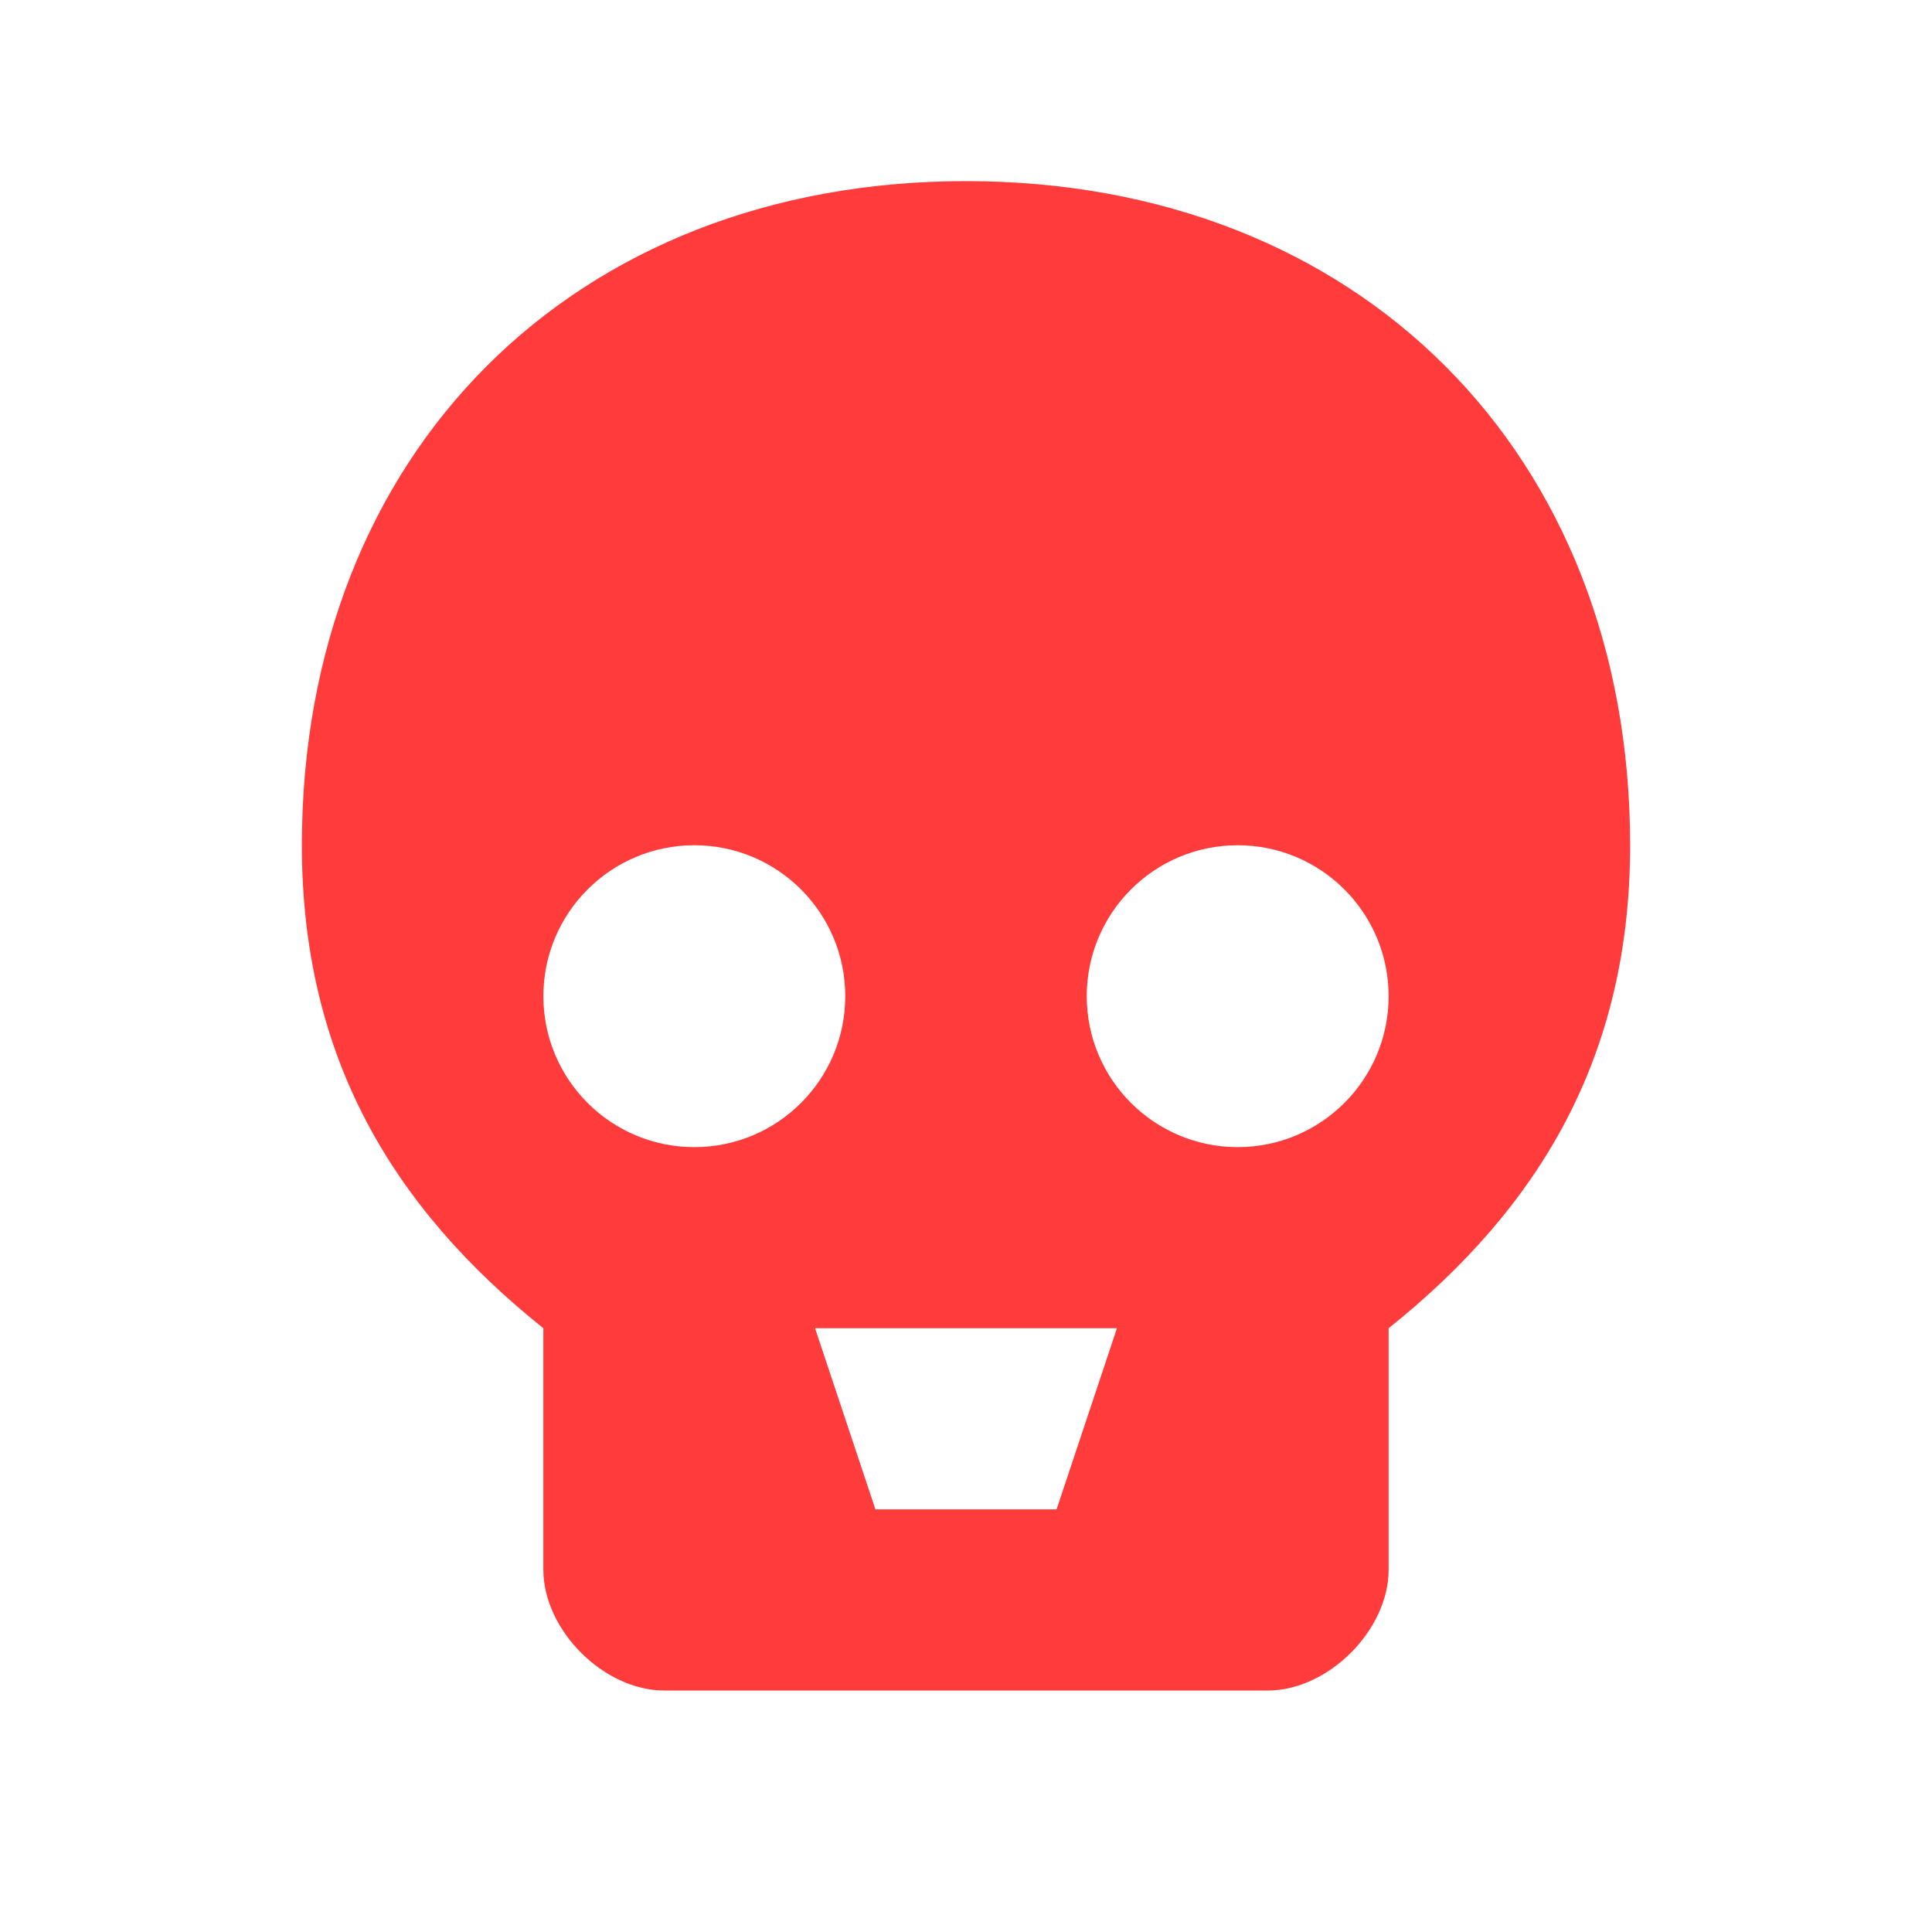
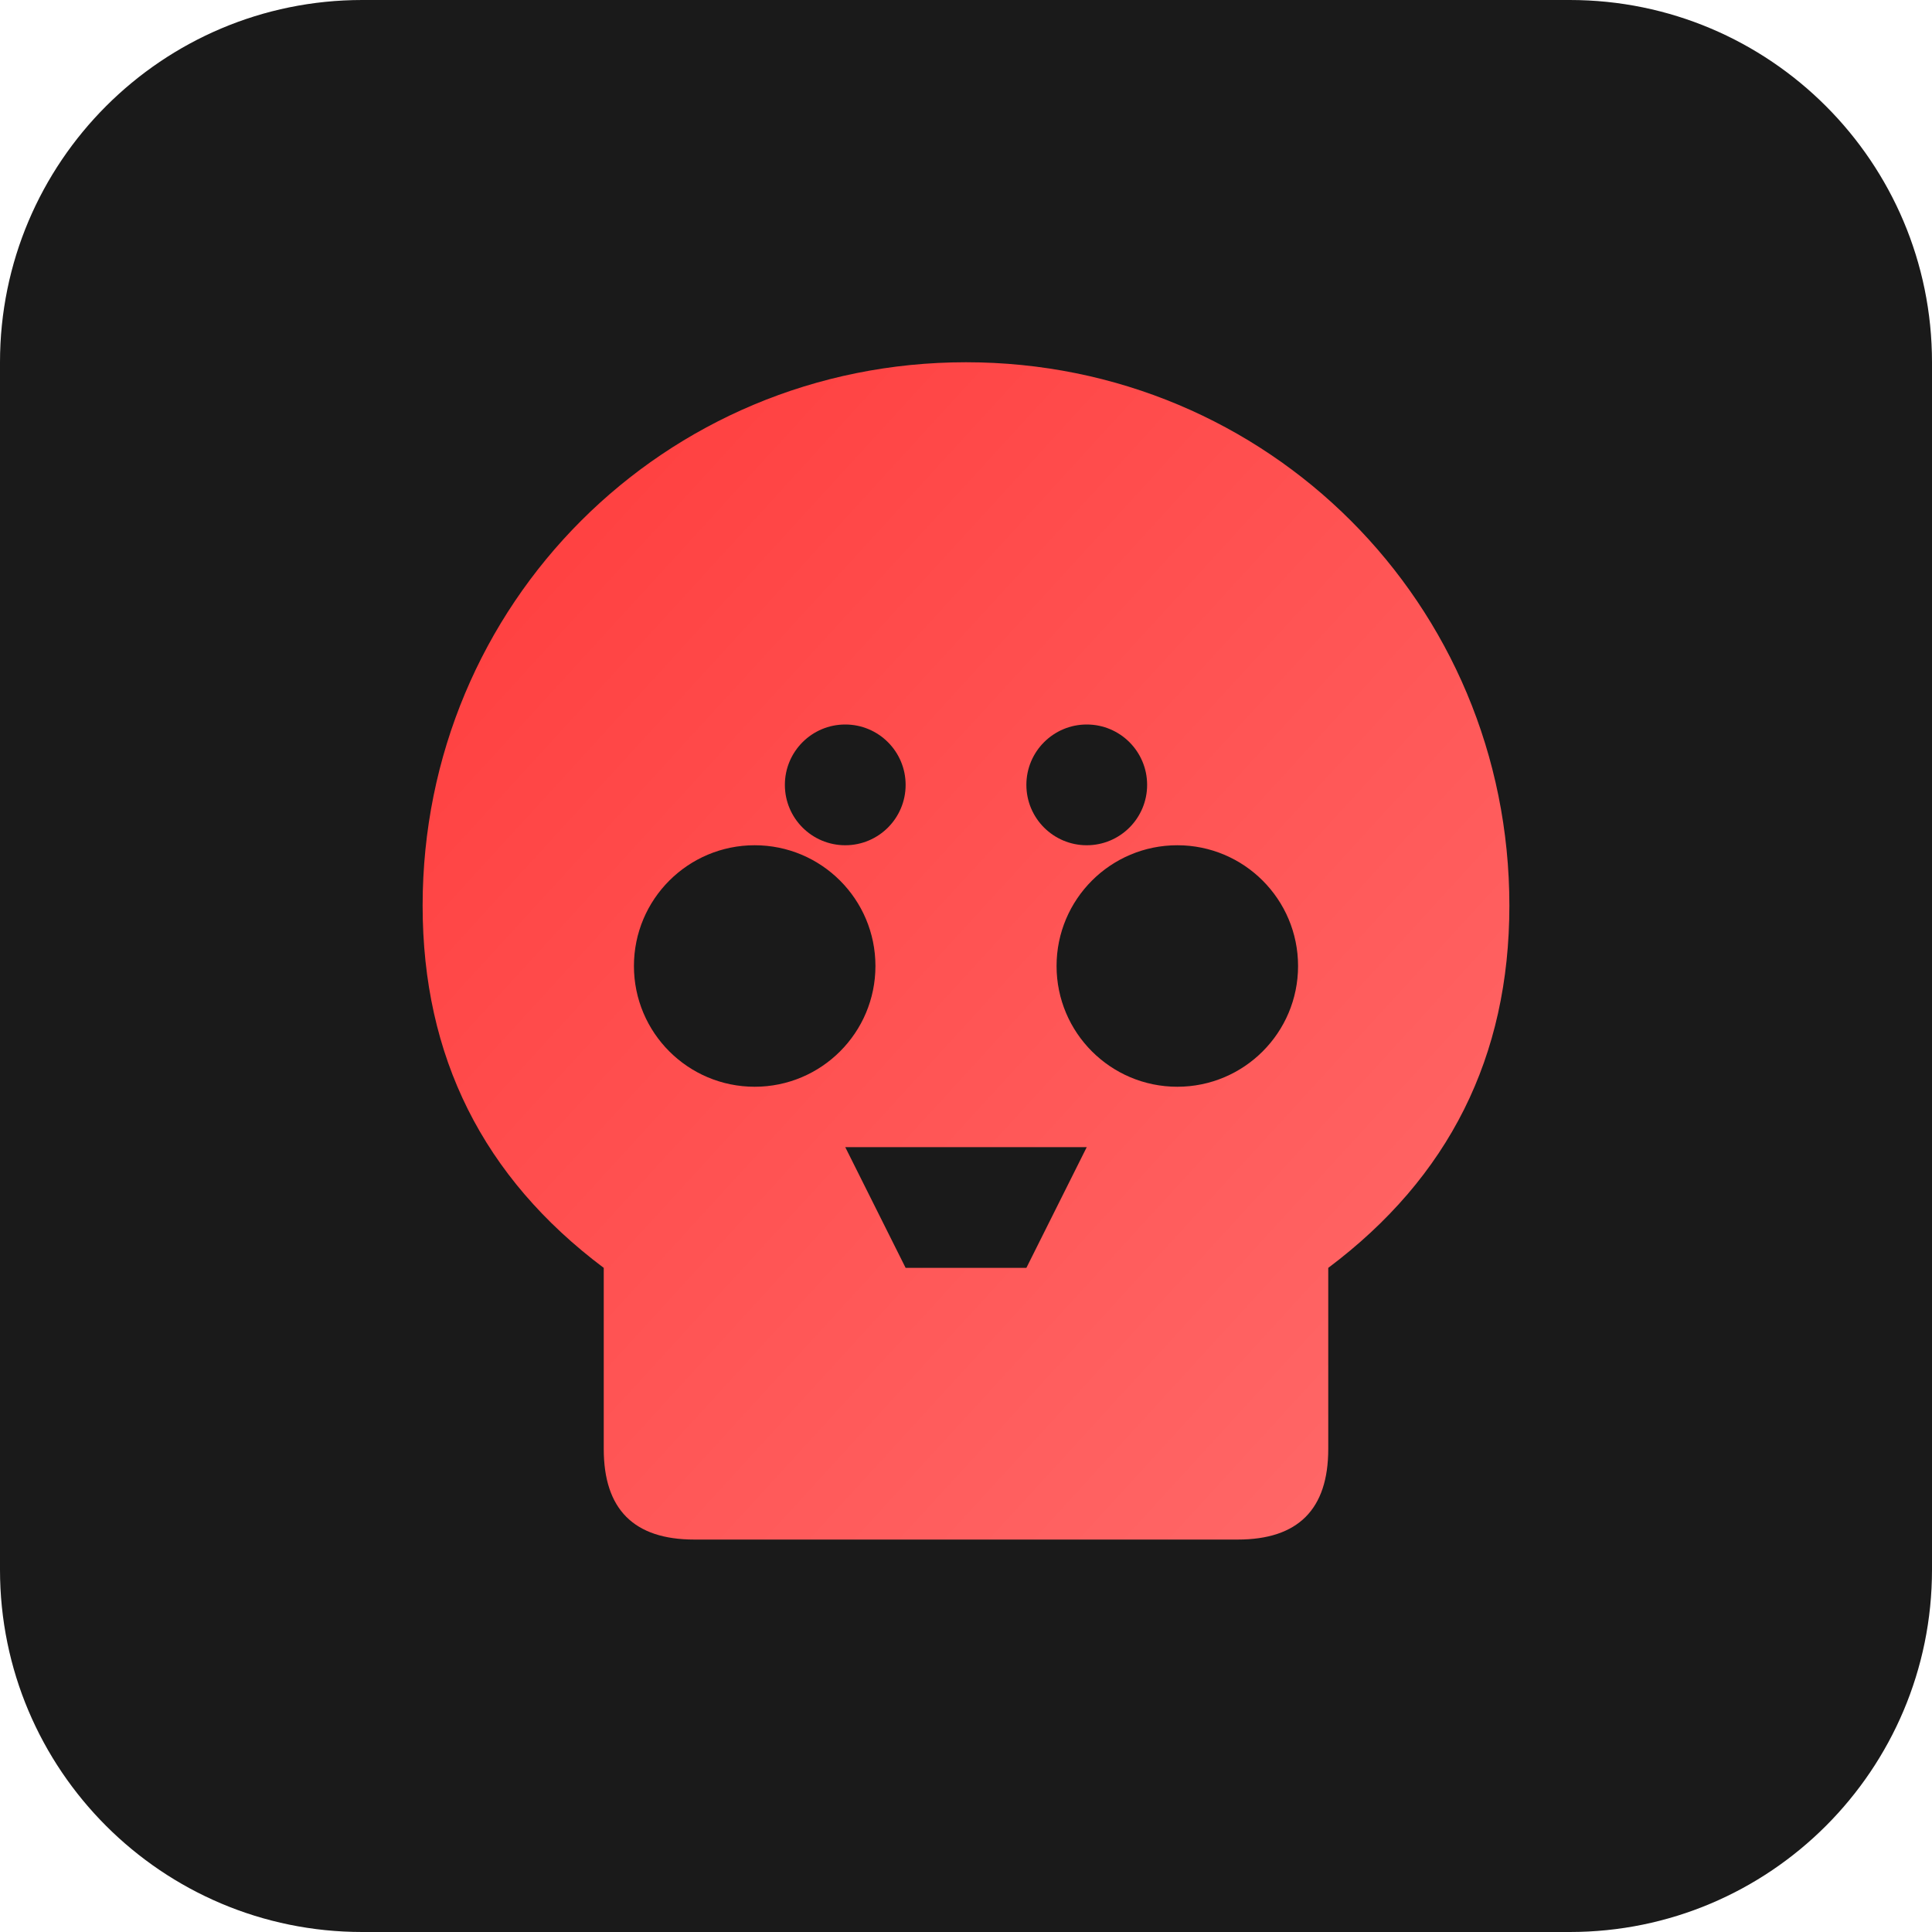
- <svg xmlns="http://www.w3.org/2000/svg" viewBox="0 0 64 64" fill="#ff3b3b">
-   <path d="M32 6c-13 0-22 9-22 22 0 7 3 12 8 16v8c0 2 2 4 4 4h20c2 0 4-2 4-4v-8c5-4 8-9 8-16C54 15 45 6 32 6zm-9 22a5 5 0 110 10 5 5 0 010-10zm18 0a5 5 0 110 10 5 5 0 010-10zM27 44h10l-2 6h-6z" />
+ <svg xmlns="http://www.w3.org/2000/svg" viewBox="0 0 64 64">
+   <defs>
+     <linearGradient id="grad" x1="0%" y1="0%" x2="100%" y2="100%">
+       <stop offset="0%" style="stop-color:#ff3b3b;stop-opacity:1" />
+       <stop offset="100%" style="stop-color:#ff6b6b;stop-opacity:1" />
+     </linearGradient>
+   </defs>
+   <rect width="64" height="64" rx="12" fill="#1a1a1a" />
+   <path fill="url(#grad)" d="M32 12c-10 0-18 8-18 18 0 5 2 9 6 12v6c0 2 1 3 3 3h18c2 0 3-1 3-3v-6c4-3 6-7 6-12 0-10-8-18-18-18zm-7 16a4 4 0 110 8 4 4 0 010-8zm14 0a4 4 0 110 8 4 4 0 010-8zM28 38h8l-2 4h-4z" />
+   <circle cx="28" cy="26" r="2" fill="#1a1a1a" />
+   <circle cx="36" cy="26" r="2" fill="#1a1a1a" />
</svg>
